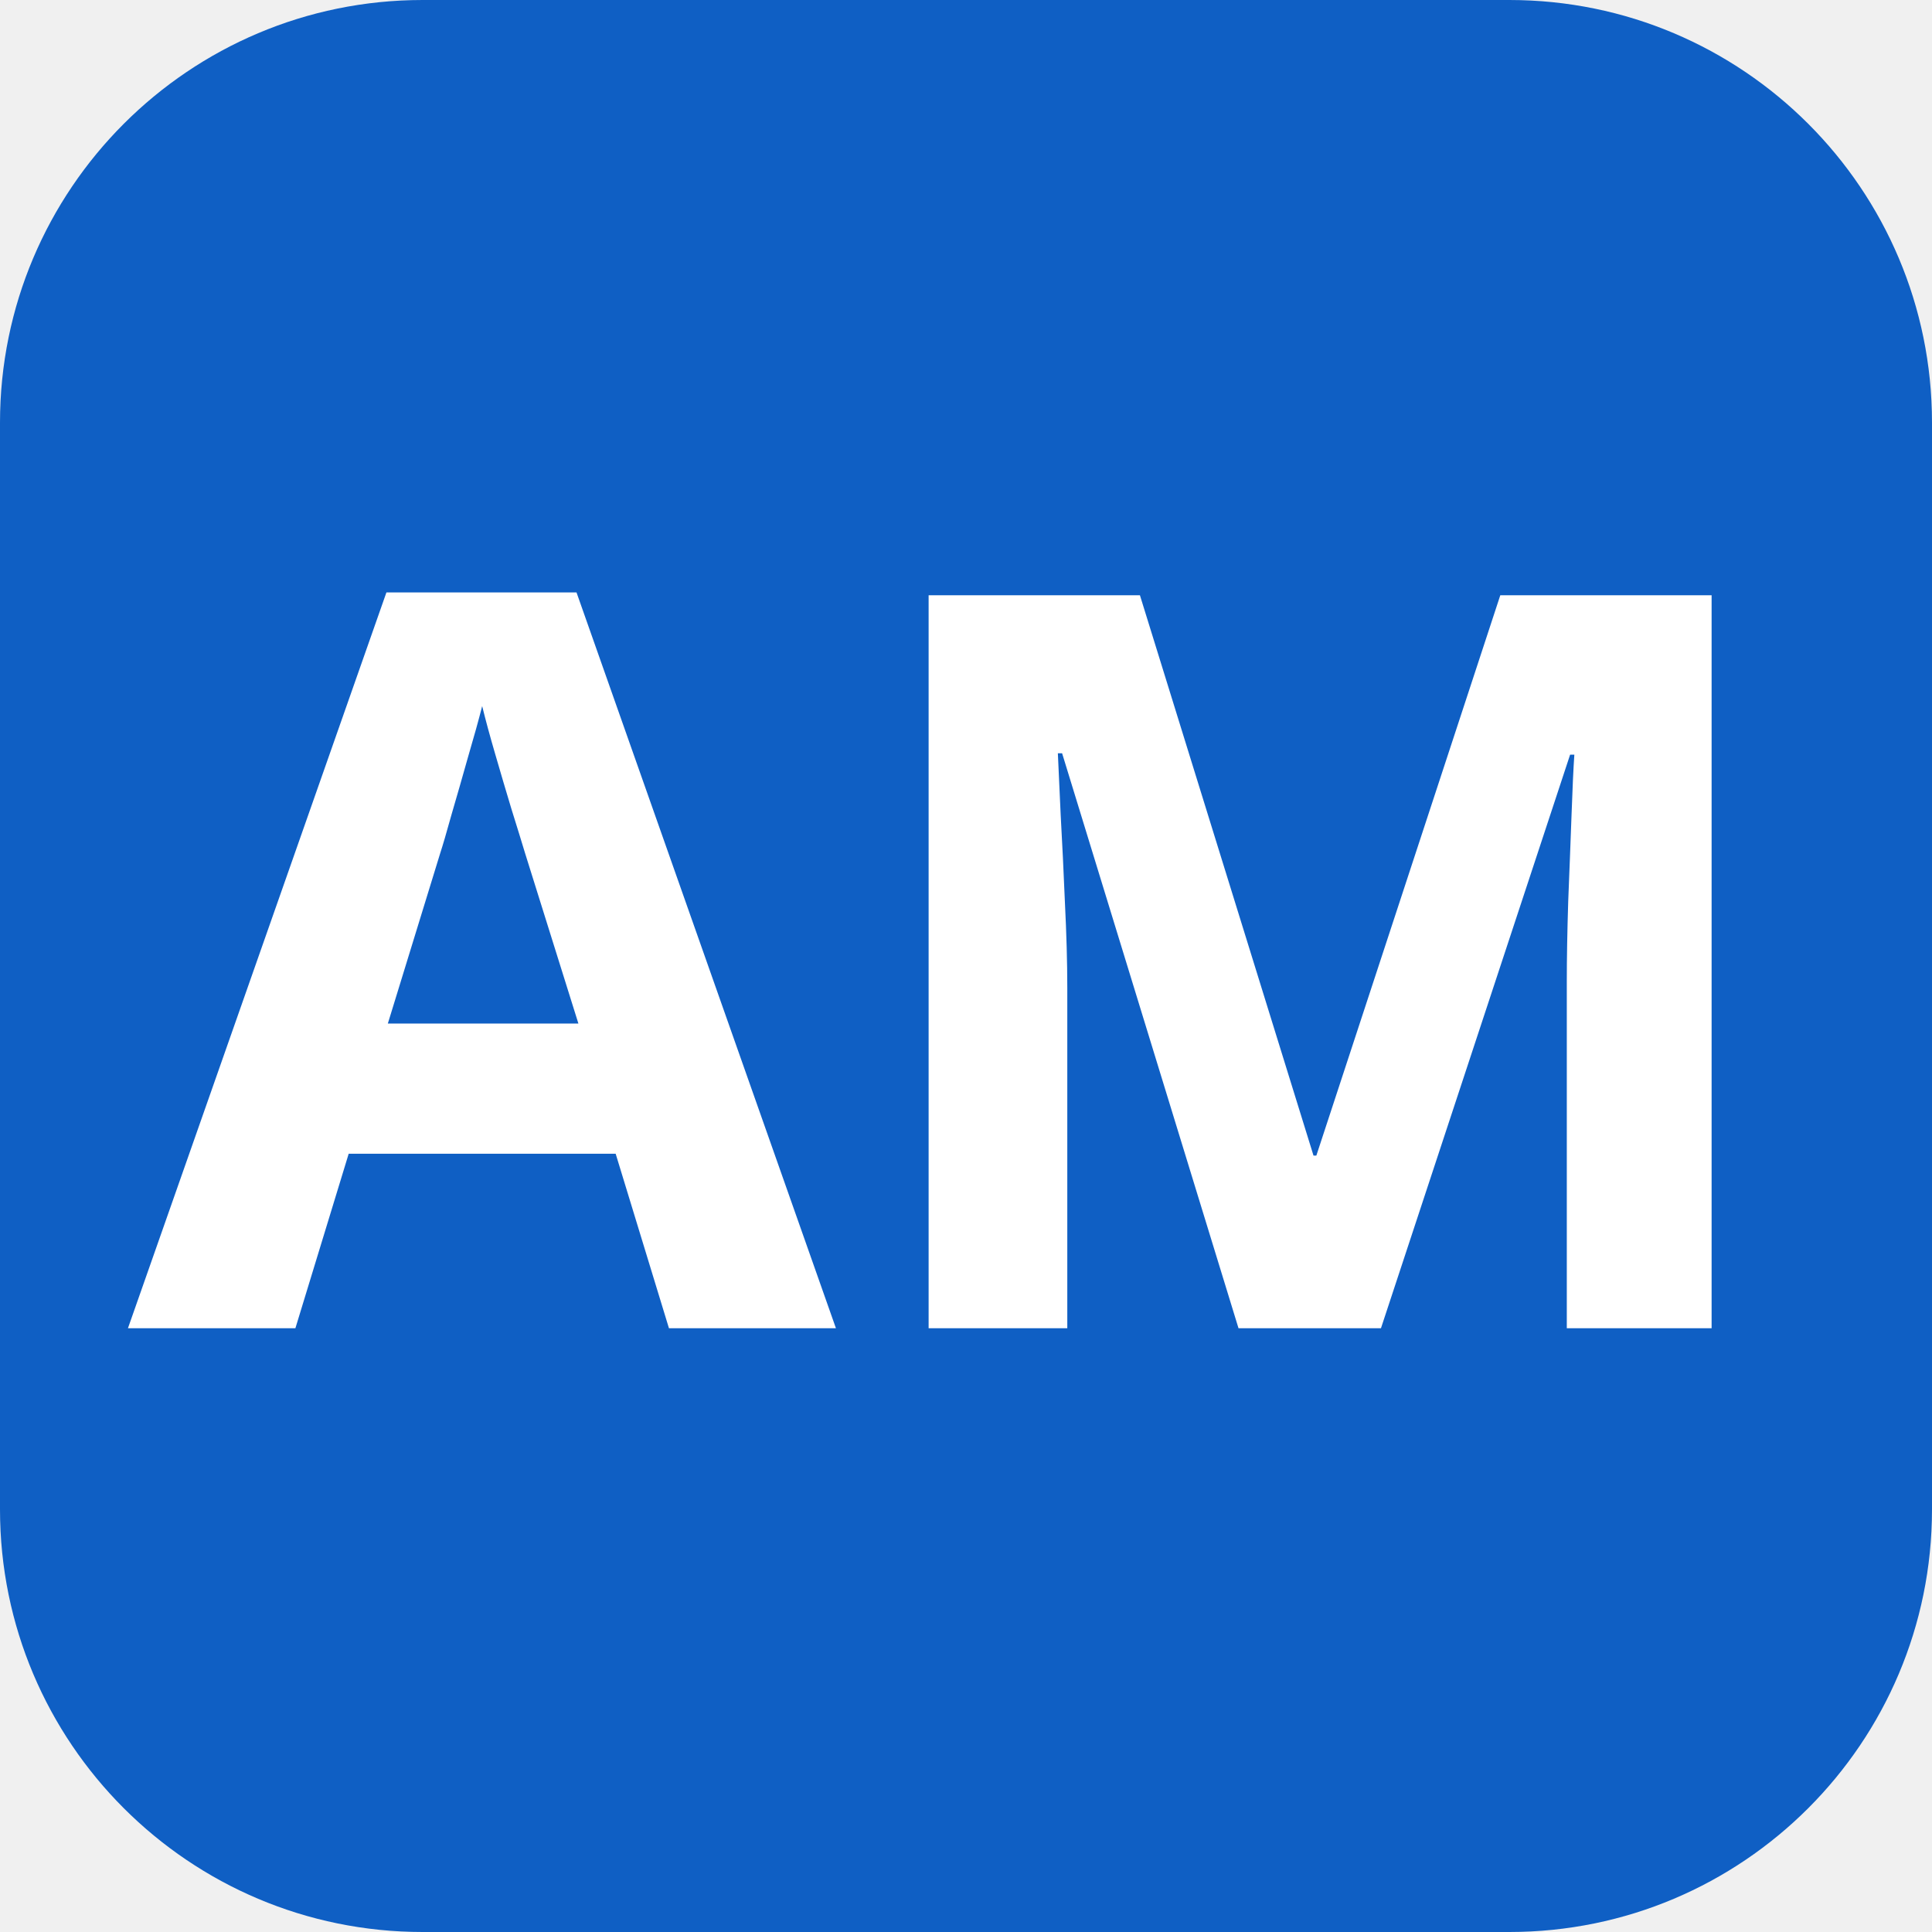
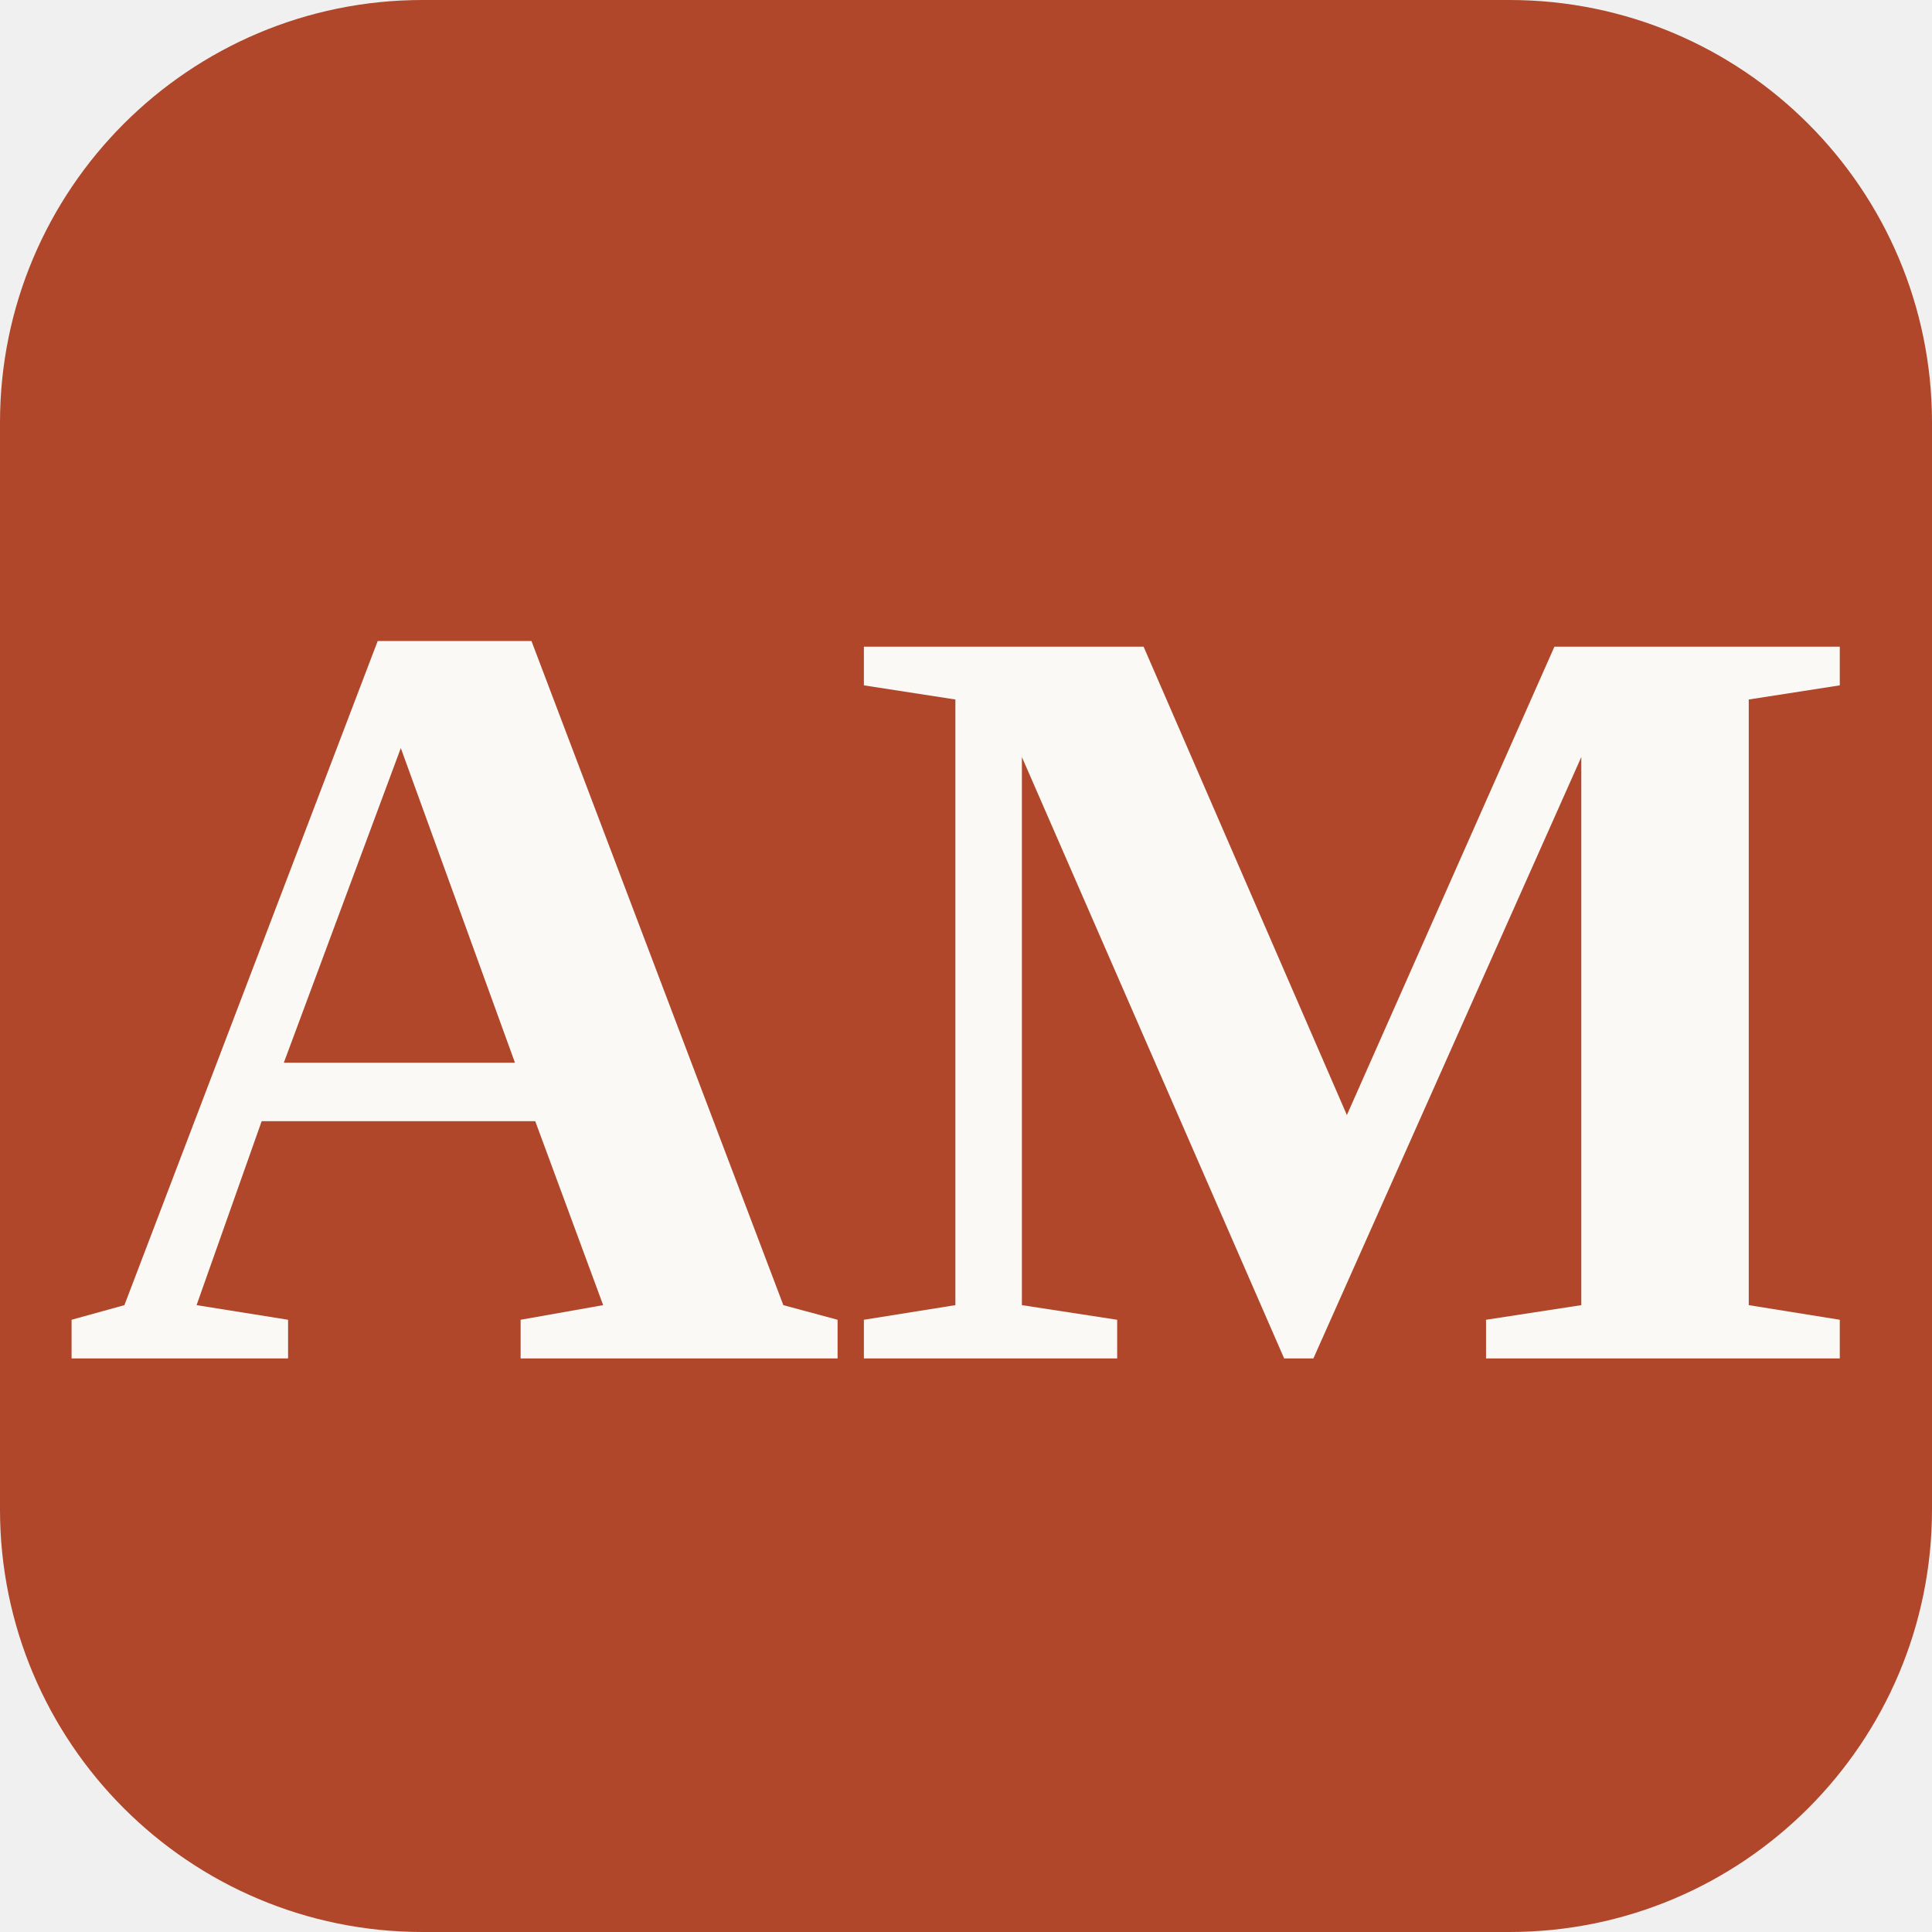
<svg xmlns="http://www.w3.org/2000/svg" viewBox="0 0 64 64">
-   <rect width="64" height="64" rx="14" fill="#0f5fc4" />
-   <text x="32" y="44" font-family="system-ui,sans-serif" font-size="34" font-weight="700" text-anchor="middle" fill="#fff">AM</text>
+   <rect width="64" height="64" rx="14" fill="#b0462a" />
+   <text x="32" y="45" font-family="Georgia,'Times New Roman',serif" font-size="36" font-weight="700" text-anchor="middle" fill="#faf9f5">AM</text>
</svg>
